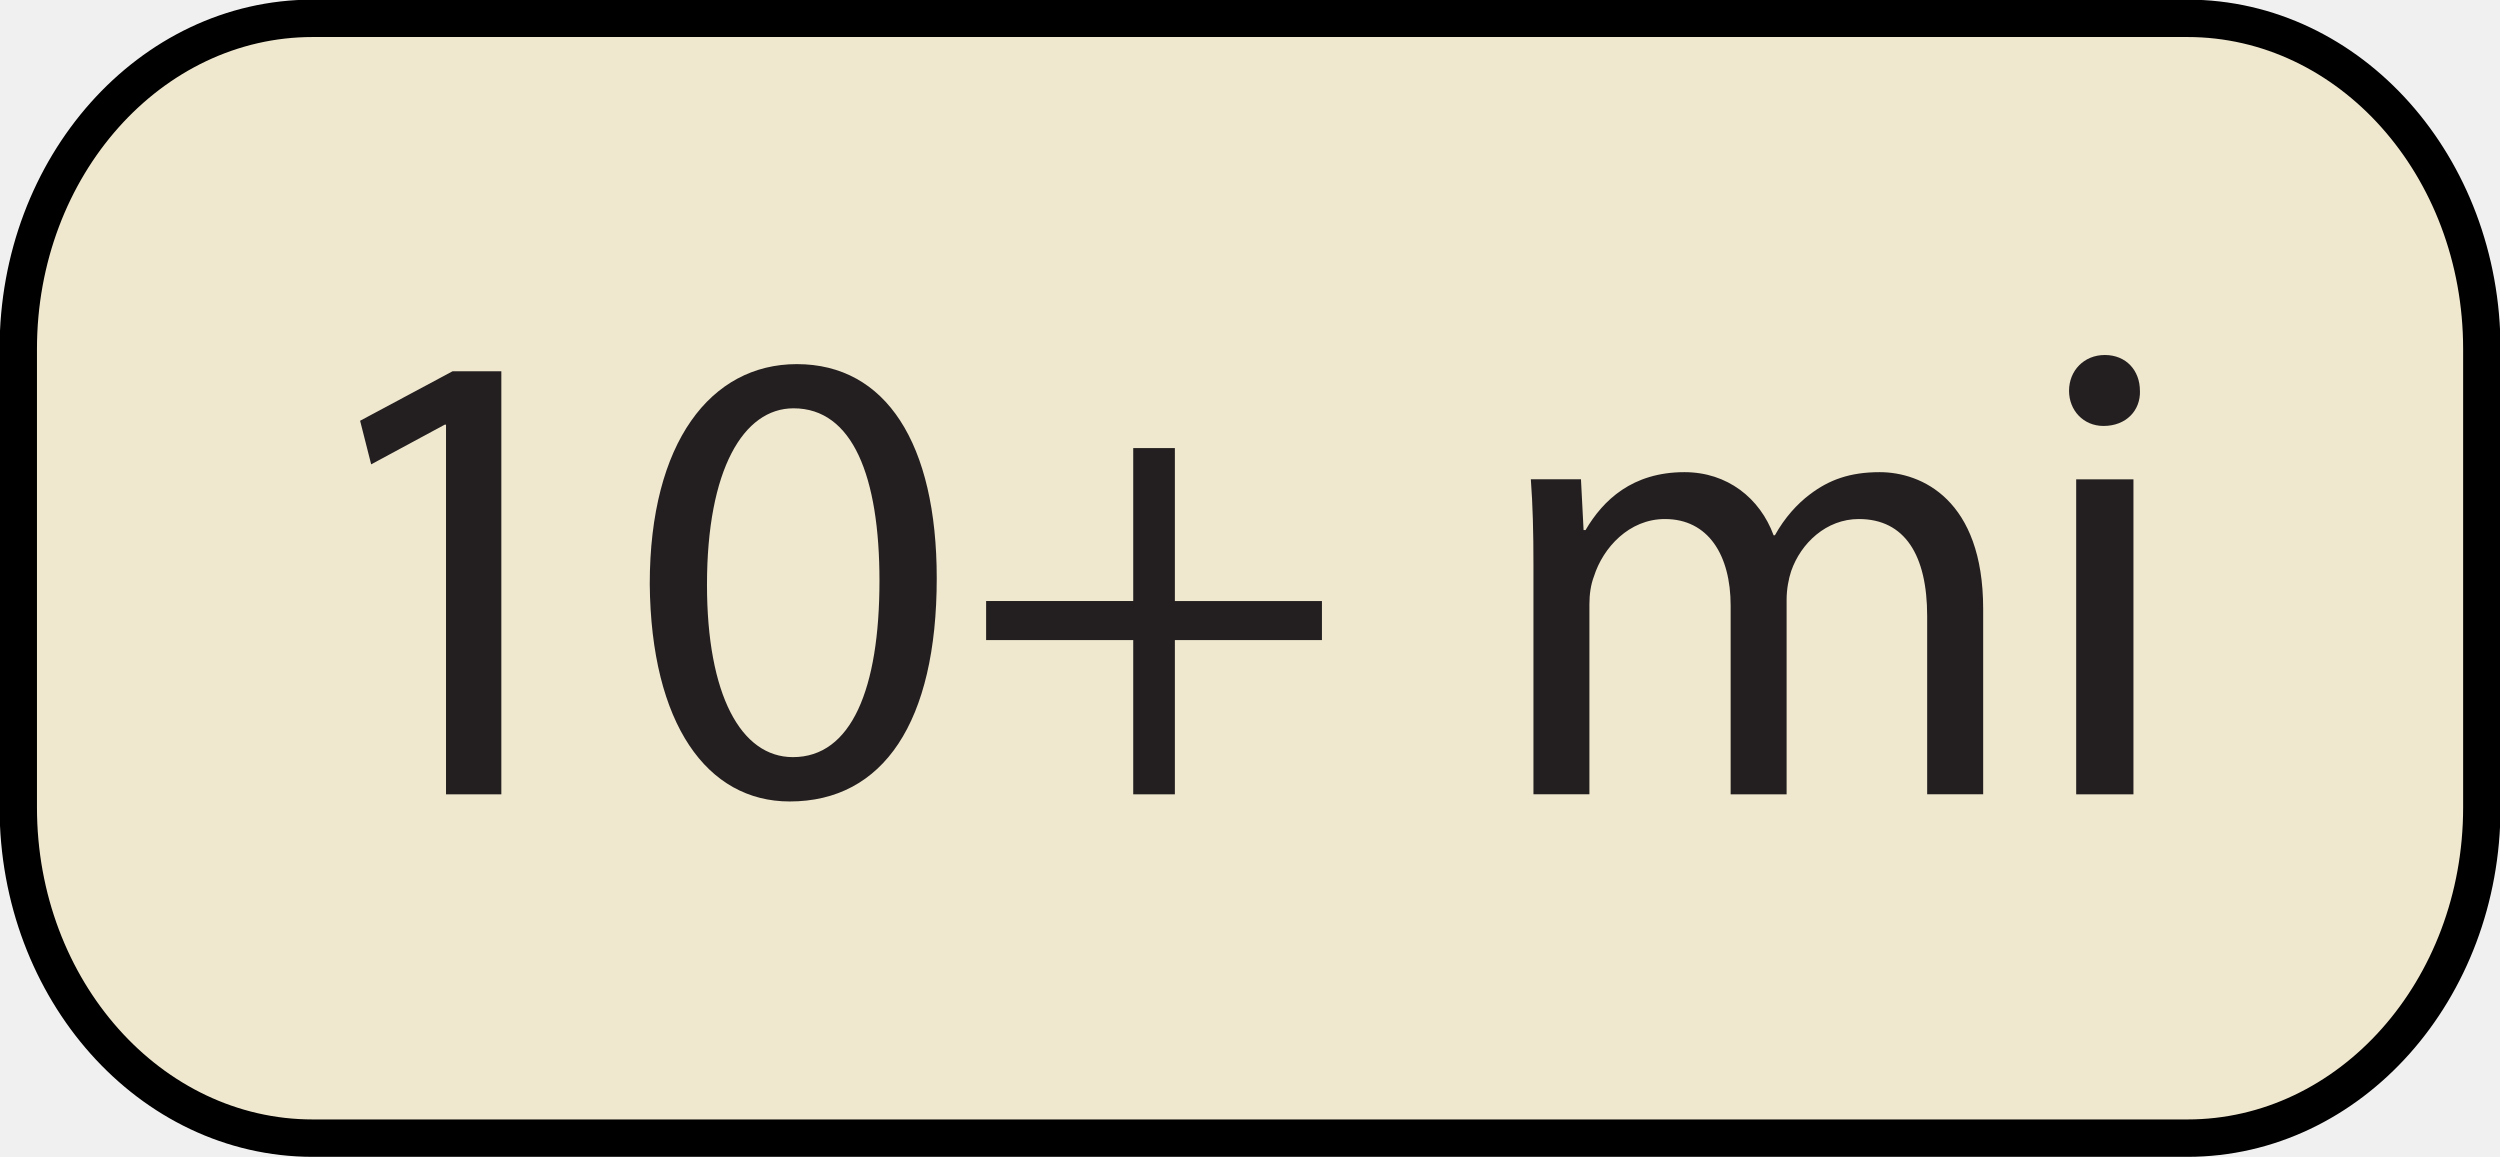
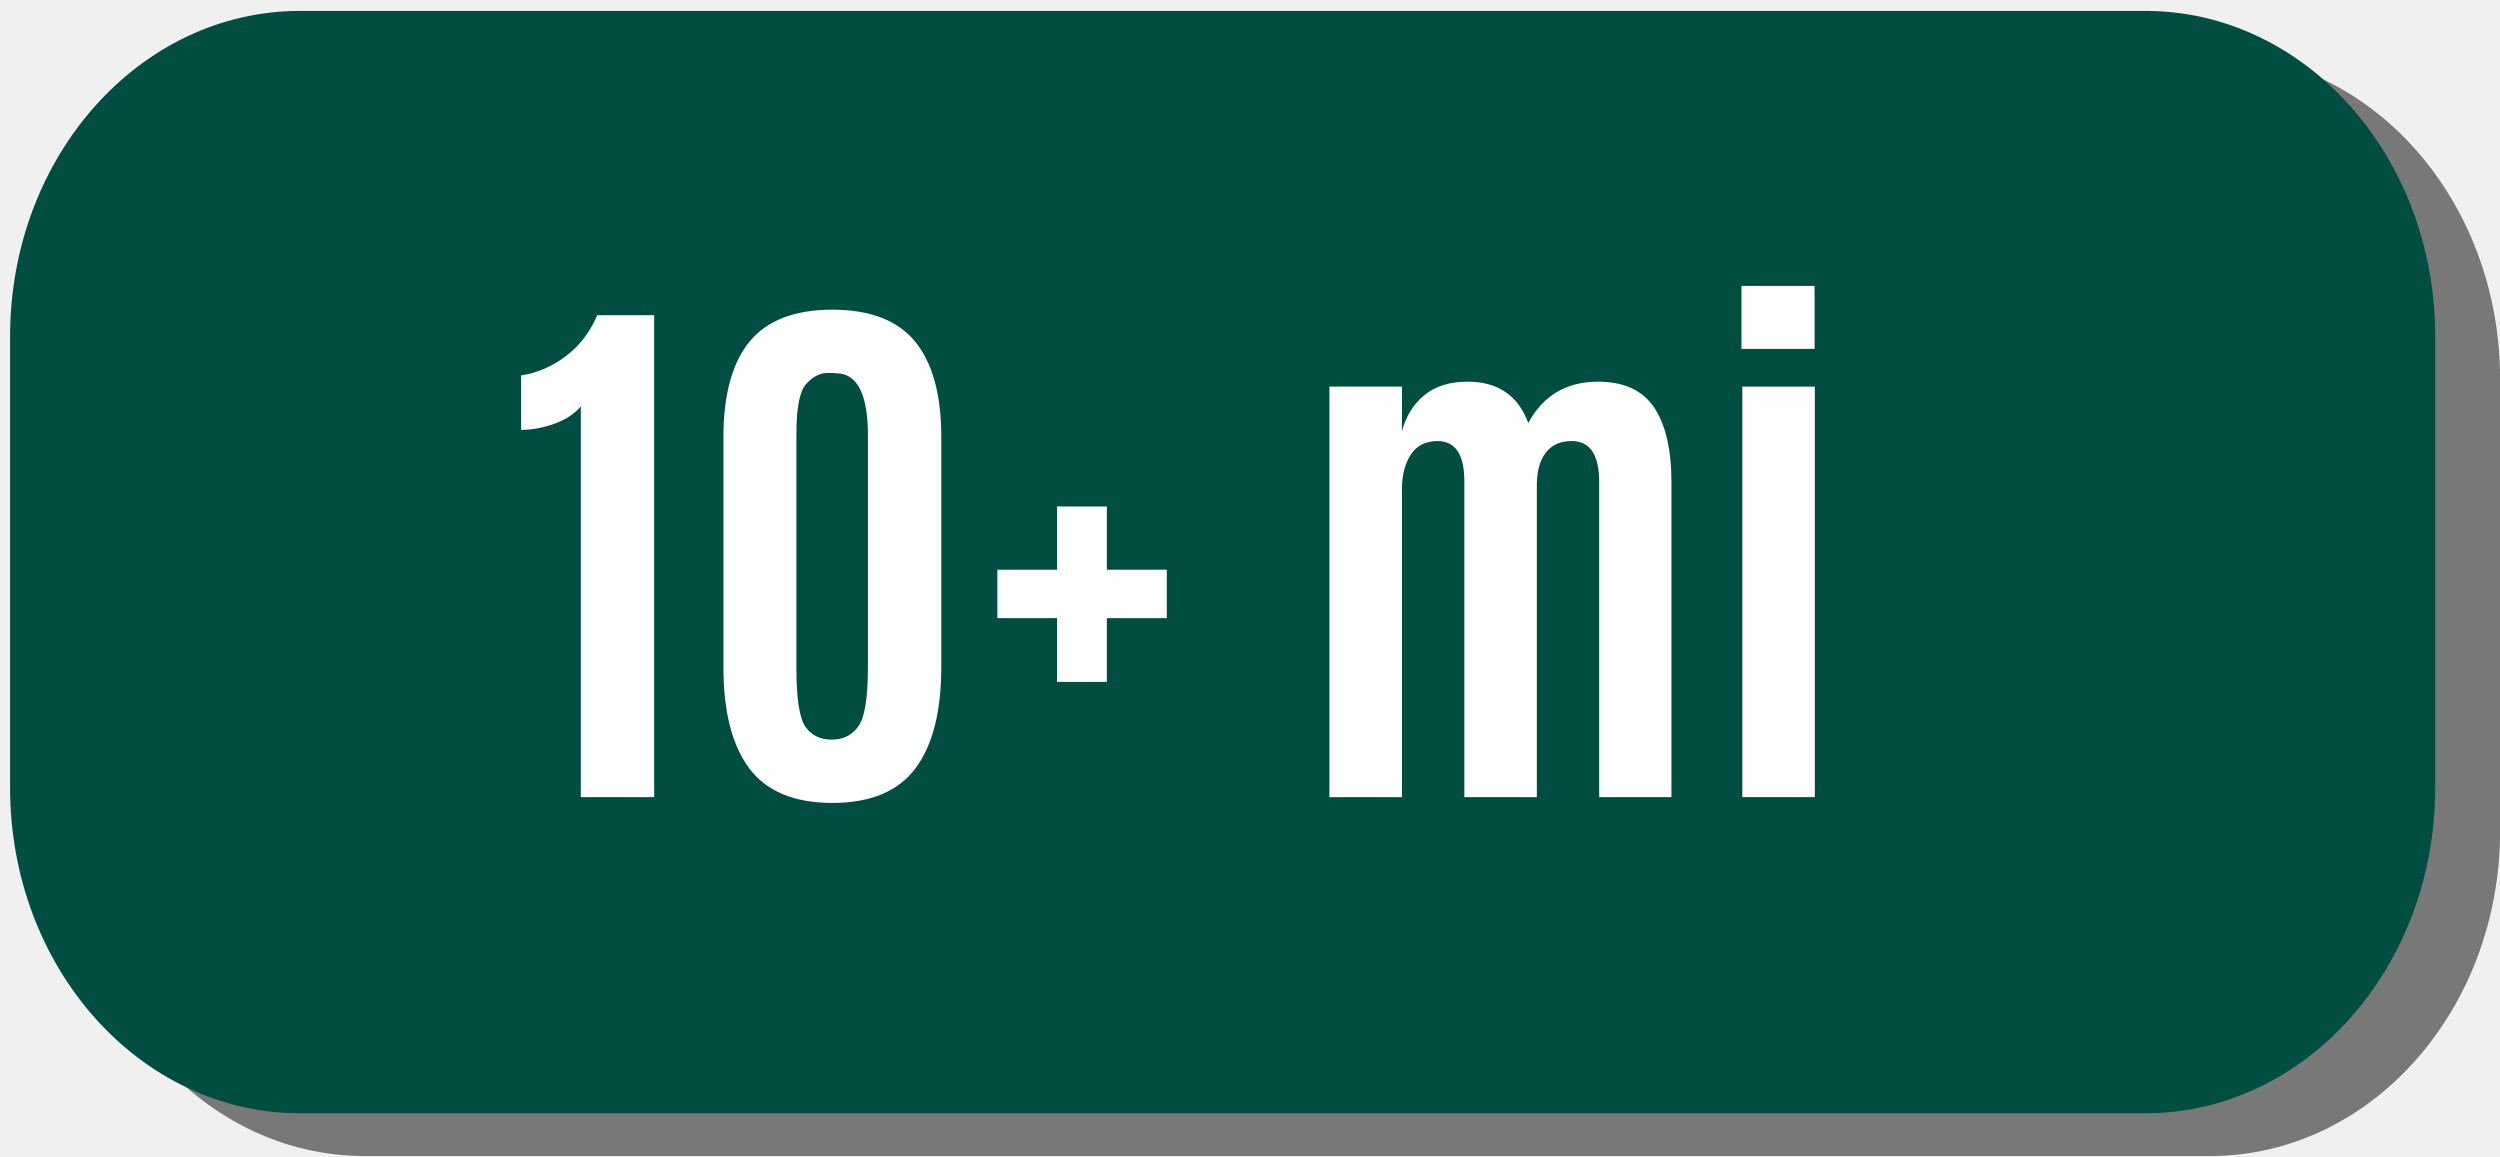
- <svg xmlns="http://www.w3.org/2000/svg" width="66.875" height="30.938" id="svg9780" version="1.1">
-   <defs id="defs9782" />
-   <g id="layer1" transform="translate(-625.3961,-562.1247)">
-     <g id="g6141" transform="translate(463.6149,490.9059)">
-       <g id="g6133">
-         <path style="fill:#efe7ce;stroke:#000000;stroke-width:1;stroke-miterlimit:10;stroke-dasharray:none" id="path1706" d="m 220.294,71.709 h -11.982 -2.22 -9.762 -2.22 -9.762 -2.22 -11.982 c -4.35,0 -7.876,3.959 -7.876,8.844 v 12.267 c 0,4.884 3.526,8.844 7.876,8.844 h 11.982 2.22 9.762 2.22 9.762 2.22 11.982 c 4.35,0 7.876,-3.959 7.876,-8.844 V 80.553 c 6e-4,-4.885 -3.526,-8.844 -7.876,-8.844 z" stroke-miterlimit="10" />
-         <path d="m 173.712,82.579 h -0.035 l -1.967,1.061 -0.296,-1.166 2.472,-1.323 h 1.306 v 11.316 h -1.48 v -9.888 z" id="path1800" style="fill:#231f20" />
-         <path d="m 186.839,86.686 c 0,3.848 -1.428,5.972 -3.934,5.972 -2.211,0 -3.708,-2.072 -3.743,-5.815 0,-3.795 1.637,-5.884 3.934,-5.884 2.385,0 3.743,2.123 3.743,5.727 z m -6.146,0.174 c 0,2.942 0.906,4.612 2.299,4.612 1.566,0 2.315,-1.828 2.315,-4.718 0,-2.785 -0.714,-4.613 -2.299,-4.613 -1.34,0 -2.315,1.637 -2.315,4.718 z" id="path1802" style="fill:#231f20" />
-         <path d="m 193.209,83.205 v 4.092 h 3.934 v 1.044 h -3.934 v 4.126 h -1.114 v -4.126 h -3.935 V 87.296 h 3.935 V 83.205 h 1.114 z" id="path1804" style="fill:#231f20" />
-         <path d="m 202.801,86.321 c 0,-0.87 -0.018,-1.584 -0.07,-2.281 h 1.341 l 0.07,1.358 h 0.053 c 0.469,-0.802 1.253,-1.549 2.646,-1.549 1.148,0 2.019,0.696 2.384,1.688 h 0.035 c 0.262,-0.47 0.592,-0.836 0.94,-1.097 0.506,-0.383 1.062,-0.591 1.863,-0.591 1.114,0 2.768,0.731 2.768,3.656 v 4.961 H 213.333 V 87.697 c 0,-1.619 -0.592,-2.594 -1.828,-2.594 -0.87,0 -1.55,0.644 -1.81,1.393 -0.069,0.208 -0.122,0.487 -0.122,0.766 v 5.205 h -1.497 v -5.049 c 0,-1.34 -0.592,-2.315 -1.758,-2.315 -0.959,0 -1.655,0.766 -1.898,1.532 -0.087,0.226 -0.122,0.487 -0.122,0.748 v 5.083 h -1.497 v -6.145 z" id="path1806" style="fill:#231f20" />
-         <path d="m 219.025,81.673 c 0.017,0.522 -0.365,0.94 -0.975,0.94 -0.539,0 -0.922,-0.418 -0.922,-0.94 0,-0.54 0.4,-0.958 0.957,-0.958 0.575,0 0.939,0.418 0.939,0.958 z m -1.706,10.794 v -8.426 h 1.532 v 8.426 h -1.532 z" id="path1808" style="fill:#231f20" />
-       </g>
-     </g>
+ <svg xmlns="http://www.w3.org/2000/svg" version="1.1" id="svg9780" x="0px" y="0px" width="66.906px" height="30.938px" viewBox="0 0 66.906 30.938" enable-background="new 0 0 66.906 30.938" xml:space="preserve">
+   <path id="path1151_1_" opacity="0.5" enable-background="new    " d="M59.148,1.437H47.35h-2.188  h-9.615h-2.186h-9.614H21.56H9.76c-4.284,0-7.757,3.898-7.757,8.71v12.082c0,4.813,3.473,8.709,7.757,8.709h11.8h2.187h9.614h2.186  h9.615h2.188h11.799c4.283,0,7.76-3.896,7.76-8.709V10.147C66.906,5.336,63.432,1.437,59.148,1.437L59.148,1.437z" />
+   <path id="path1151" fill="#004E41" d="M57.414,0.292H45.615h-2.188h-9.612h-2.187h-9.614h-2.187  h-11.8c-4.284,0-7.757,3.896-7.757,8.71v12.083c0,4.811,3.473,8.709,7.757,8.709h11.8h2.187h9.614h2.187h9.612h2.188h11.799  c4.285,0,7.758-3.898,7.758-8.709V9.001C65.172,4.191,61.699,0.292,57.414,0.292L57.414,0.292z" />
+   <g enable-background="new    ">
+     <path fill="#FFFFFF" d="M15.544,21.333V10.874c-0.166,0.2-0.4,0.355-0.703,0.465c-0.303,0.11-0.601,0.165-0.894,0.165v-1.458   c0.415-0.059,0.81-0.227,1.183-0.505c0.374-0.278,0.658-0.646,0.854-1.106h1.523v12.898H15.544z" />
+     <path fill="#FFFFFF" d="M24.499,20.564c-0.462,0.615-1.203,0.924-2.223,0.924s-1.761-0.309-2.223-0.924   c-0.461-0.615-0.692-1.518-0.692-2.709v-6.16c0-1.133,0.233-1.983,0.7-2.553c0.466-0.568,1.205-0.854,2.215-0.854   s1.749,0.285,2.215,0.854c0.466,0.569,0.7,1.42,0.7,2.553v6.16C25.19,19.046,24.959,19.948,24.499,20.564z M22.257,19.795   c0.31,0,0.549-0.121,0.718-0.362c0.168-0.242,0.252-0.756,0.252-1.542v-6.276c-0.005-0.953-0.227-1.487-0.667-1.604   c-0.088-0.02-0.229-0.029-0.421-0.029c-0.193,0-0.379,0.095-0.557,0.286c-0.179,0.189-0.268,0.637-0.268,1.34v6.284   c0,0.801,0.079,1.318,0.238,1.553C21.712,19.678,21.947,19.795,22.257,19.795z" />
+     <path fill="#FFFFFF" d="M28.289,18.249v-1.706h-1.597v-1.296h1.597v-1.692h1.333v1.692h1.604v1.296h-1.604v1.706H28.289z" />
+     <path fill="#FFFFFF" d="M42.798,21.333v-8.438c0-0.728-0.247-1.092-0.739-1.092c-0.299,0-0.527,0.104-0.689,0.309   c-0.16,0.205-0.241,0.5-0.241,0.886v8.335h-1.94v-8.452c0-0.718-0.24-1.077-0.719-1.077c-0.316,0-0.555,0.121-0.714,0.363   c-0.159,0.241-0.237,0.553-0.237,0.934v8.232h-1.941V10.347h1.941v1.193c0.111-0.41,0.314-0.733,0.607-0.97   c0.293-0.237,0.676-0.355,1.15-0.355c0.811,0,1.352,0.369,1.625,1.106c0.396-0.737,1.019-1.106,1.868-1.106   c0.688,0,1.188,0.229,1.498,0.688c0.31,0.459,0.465,1.131,0.465,2.014v8.416H42.798z" />
+     <path fill="#FFFFFF" d="M46.606,9.336V7.652h1.956v1.685H46.606z M46.629,21.333V10.347h1.94v10.986H46.629z" />
  </g>
</svg>
